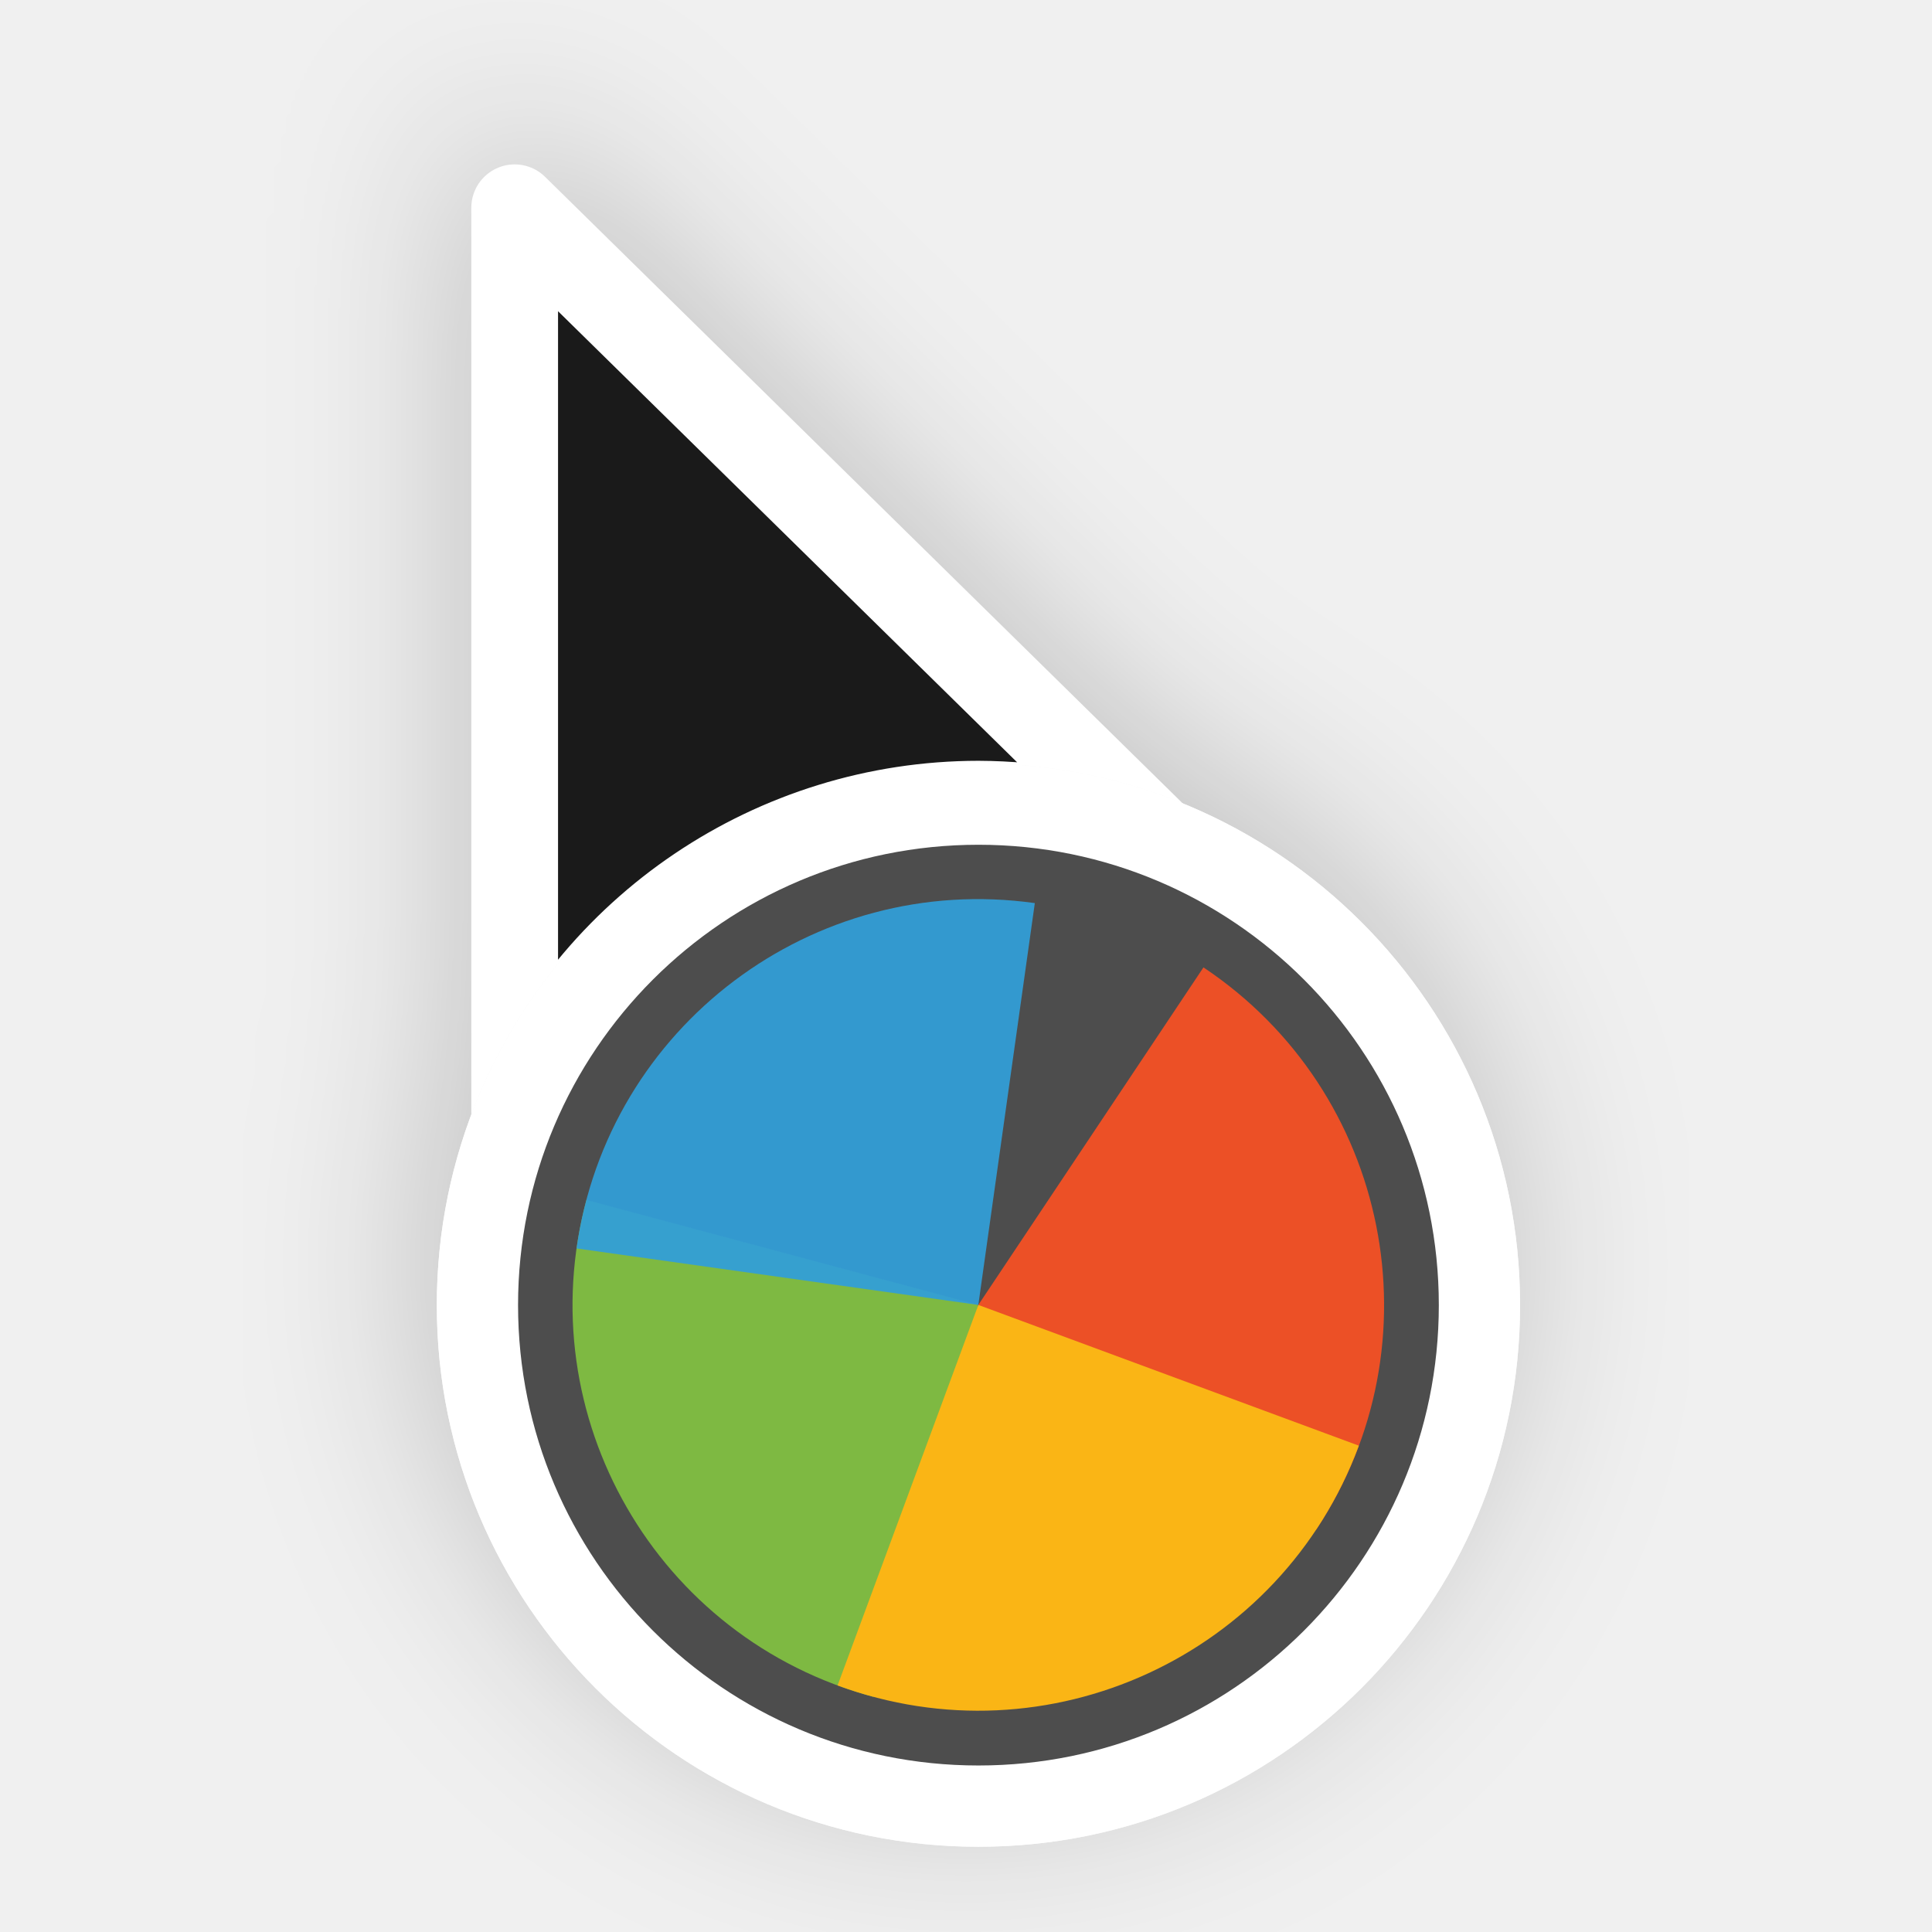
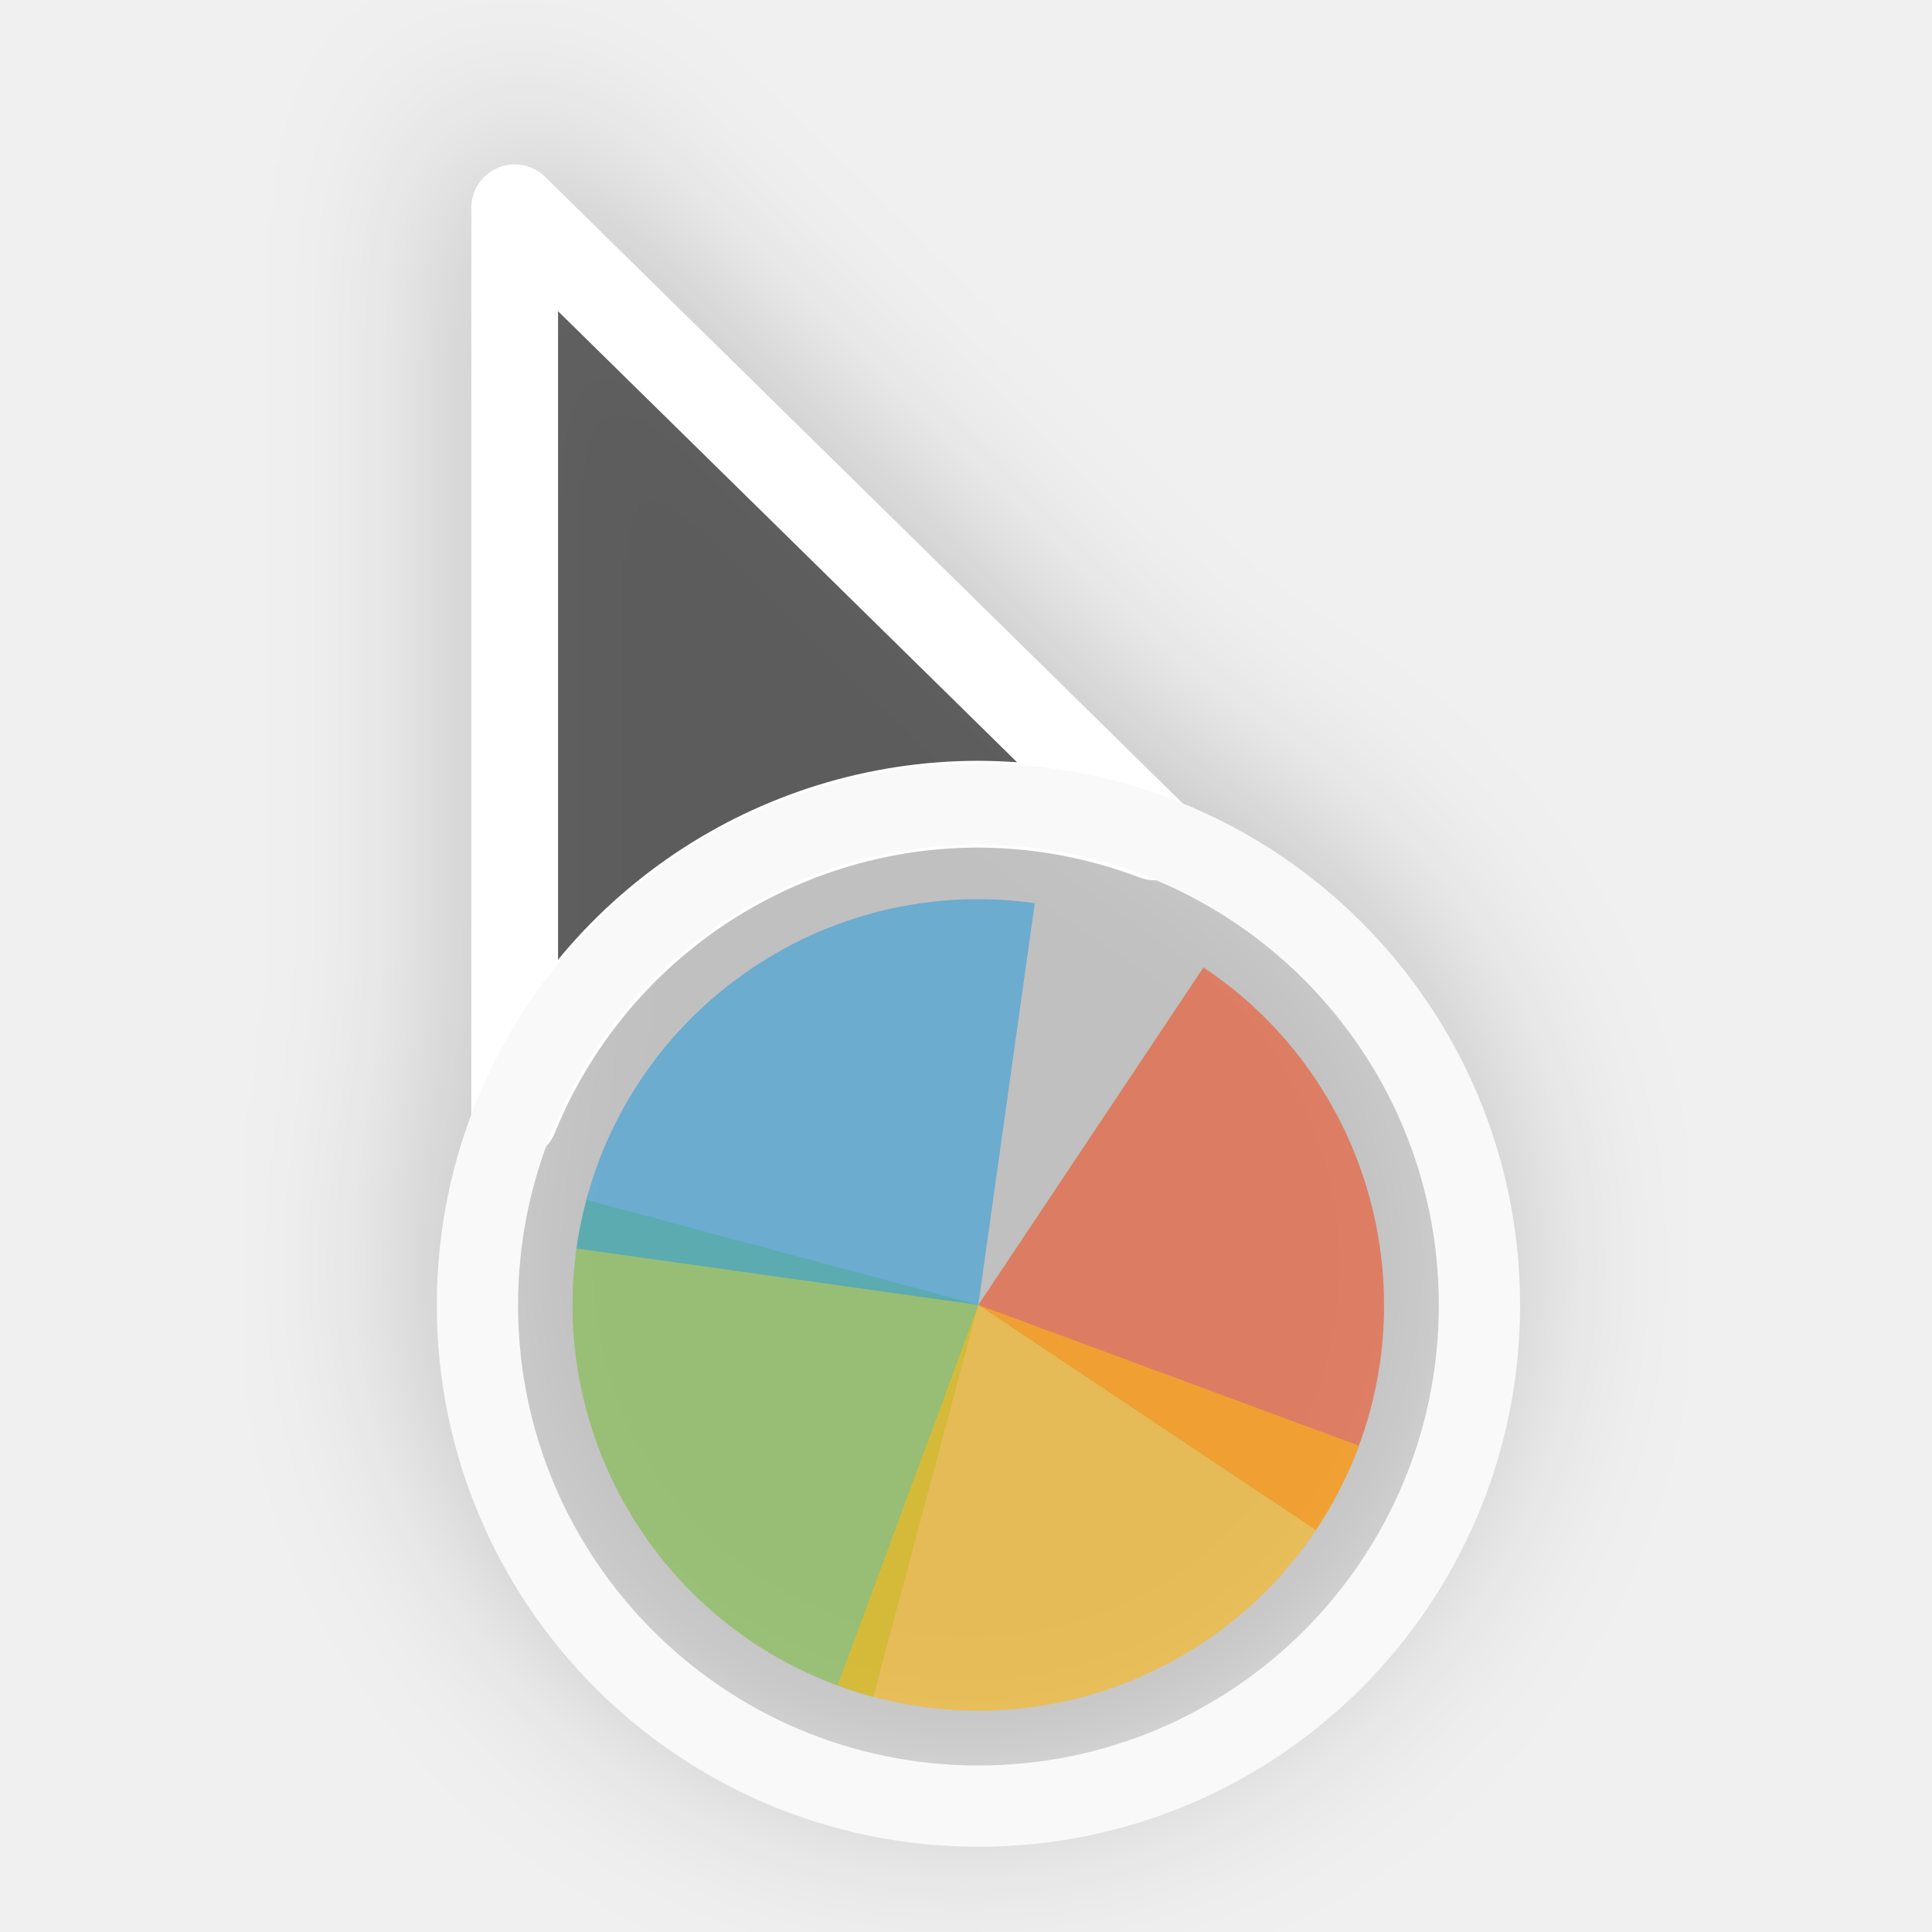
<svg xmlns="http://www.w3.org/2000/svg" width="100" height="100" viewBox="0 0 75 75" version="1.1" id="svg2">
  <defs id="defs11">
    <clipPath id="clip1">
      <path id="path4225" d="m 17,10 14,0 0,20 -14,0 m 0,-20" />
    </clipPath>
    <clipPath id="clip2">
      <path id="path4228" d="m 41.895,19.992 c 0,10.582 -8.02,19.16 -17.895,19.16 -9.875,0 -17.891,-8.574 -17.891,-19.16 0,-10.586 8.02,-19.16 17.891,-19.16 9.879,0 17.895,8.574 17.895,19.16 m 0,0" />
    </clipPath>
    <filter height="1.277" y="-0.139" width="1.442" x="-0.221" id="filter838" style="color-interpolation-filters:sRGB">
      <feGaussianBlur id="feGaussianBlur840" stdDeviation="1.593" />
    </filter>
  </defs>
  <g transform="matrix(2.479809,0,0,2.480421,0.6048143,1.021572)" id="g64">
    <g id="layer1" transform="matrix(1.209766,0,0,1.209468,3.56658,0.1929386)" />
    <g id="layer2" transform="matrix(1.209766,0,0,1.209468,3.56658,0.1929386)" />
    <path style="opacity:0.2;fill:#000000;fill-opacity:1;fill-rule:nonzero;stroke:#000000;stroke-width:1.497;stroke-linecap:round;stroke-linejoin:round;stroke-miterlimit:4;stroke-dasharray:none;stroke-opacity:1;filter:url(#filter838)" d="M 4.465,3.823 V 19.5 a 8.644,8.644 0 0 0 -0.643,3.254 8.644,8.644 0 0 0 8.645,8.645 8.644,8.644 0 0 0 8.645,-8.645 8.644,8.644 0 0 0 -5.6,-8.078 z m 7.328,10.318 a 8.644,8.644 0 0 0 -0.35,0.041 8.644,8.644 0 0 1 0.35,-0.041 z m -0.863,0.111 a 8.644,8.644 0 0 0 -0.309,0.068 8.644,8.644 0 0 1 0.309,-0.068 z m -0.852,0.199 a 8.644,8.644 0 0 0 -0.221,0.072 8.644,8.644 0 0 1 0.221,-0.072 z m -0.826,0.283 a 8.644,8.644 0 0 0 -0.166,0.074 8.644,8.644 0 0 1 0.166,-0.074 z m -0.793,0.367 a 8.644,8.644 0 0 0 -0.102,0.059 8.644,8.644 0 0 1 0.102,-0.059 z m -0.74,0.436 a 8.644,8.644 0 0 0 -0.131,0.094 8.644,8.644 0 0 1 0.131,-0.094 z m -0.693,0.506 a 8.644,8.644 0 0 0 -0.117,0.104 8.644,8.644 0 0 1 0.117,-0.104 z" id="path821" transform="matrix(0.9073245,0,0,0.9071007,3.56658,-1.268041)" />
-     <path style="fill:#1a1a1a;fill-opacity:1;fill-rule:nonzero;stroke:#ffffff;stroke-width:1.358;stroke-linecap:round;stroke-linejoin:round;stroke-miterlimit:4;stroke-dasharray:none;stroke-opacity:1" d="M 7.813,2.84 V 17.062 a 7.843,7.841 0 0 1 7.26,-4.888 7.843,7.841 0 0 1 2.763,0.512 z" id="path5-3-3" />
+     <path style="fill:#1a1a1a;fill-opacity:0.6;fill-rule:nonzero;stroke:#ffffff;stroke-width:1.358;stroke-linecap:round;stroke-linejoin:round;stroke-miterlimit:4;stroke-dasharray:none;stroke-opacity:1" d="M 7.813,2.84 V 17.062 a 7.843,7.841 0 0 1 7.26,-4.888 7.843,7.841 0 0 1 2.763,0.512 z" id="path5-3-3" />
    <ellipse style="opacity:1;fill:none;fill-opacity:1;stroke:#f9f9f9;stroke-width:1.272;stroke-linecap:round;stroke-linejoin:round;stroke-miterlimit:4;stroke-dasharray:none;stroke-dashoffset:0;stroke-opacity:1;paint-order:markers fill stroke" id="path814" cx="15.073" cy="20.014" rx="7.843" ry="7.841" />
-     <ellipse cy="20.014" cx="15.073" id="circle837" style="opacity:1;fill:#4d4d4d;fill-opacity:1;stroke:#ffffff;stroke-width:1.272;stroke-linecap:round;stroke-linejoin:round;stroke-miterlimit:4;stroke-dasharray:none;stroke-dashoffset:0;stroke-opacity:1;paint-order:markers fill stroke" rx="7.843" ry="7.841" />
    <g id="layer1-0" transform="matrix(1.209766,0,0,1.209468,24.06932,-12.31181)" />
    <g id="layer1-6" transform="matrix(1.209766,0,0,1.209468,35.3648,-24.58852)" />
    <g id="layer1-06" transform="matrix(1.209766,0,0,1.209468,40.31145,15.81981)" />
    <g id="layer1-69" transform="matrix(1.209766,0,0,1.209468,41.92762,17.05137)" />
    <g id="layer1-8" transform="matrix(1.209766,0,0,1.209468,32.06047,20.33961)" />
    <g id="layer1-04" transform="matrix(1.209766,0,0,1.209468,53.62127,30.27763)" />
    <g id="layer1-2" transform="matrix(1.209766,0,0,1.209468,-24.66149,13.1829)" />
    <g id="layer1-61" transform="matrix(1.209766,0,0,1.209468,48.14259,7.049252)" />
    <g id="layer1-7" transform="matrix(1.209766,0,0,1.209468,34.06159,6.860349)" />
    <g id="layer2-3" transform="matrix(1.209766,0,0,1.209468,34.06159,6.860349)" />
    <g id="layer1-0-3" transform="matrix(1.209766,0,0,1.209468,54.56433,-5.644396)" />
    <g id="layer1-6-1" transform="matrix(1.209766,0,0,1.209468,65.85981,-17.92111)" />
    <g id="layer1-06-9" transform="matrix(1.209766,0,0,1.209468,70.80646,22.48722)" />
    <g id="layer1-69-4" transform="matrix(1.209766,0,0,1.209468,72.42263,23.71878)" />
    <g id="layer1-8-7" transform="matrix(1.209766,0,0,1.209468,62.55548,27.00702)" />
    <g id="layer1-04-8" transform="matrix(1.209766,0,0,1.209468,84.11628,36.94504)" />
    <g id="layer1-3" transform="matrix(1.209766,0,0,1.209468,49.49174,5.80823)" />
    <g id="layer2-7" transform="matrix(1.209766,0,0,1.209468,49.49174,5.80823)" />
    <g id="layer1-615" transform="matrix(1.209766,0,0,1.209468,26.48183,-1.797181)" />
    <g id="layer1-77" transform="matrix(1.209766,0,0,1.209468,-19.45245,2.813168)" />
    <g id="layer1-1" transform="matrix(1.209766,0,0,1.209468,64.60353,-22.34639)" />
    <g id="layer2-2" transform="matrix(1.209766,0,0,1.209468,64.60353,-22.34639)" />
    <g id="layer1-0-6" transform="matrix(1.209766,0,0,1.209468,85.10626,-34.85113)" />
    <g id="layer1-6-0" transform="matrix(1.209766,0,0,1.209468,96.40174,-47.12785)" />
    <g id="layer1-06-6" transform="matrix(1.209766,0,0,1.209468,101.3484,-6.719521)" />
    <g id="layer1-69-2" transform="matrix(1.209766,0,0,1.209468,102.9646,-5.487956)" />
    <g id="layer1-8-6" transform="matrix(1.209766,0,0,1.209468,93.09742,-2.199716)" />
    <g id="layer1-04-1" transform="matrix(1.209766,0,0,1.209468,114.6582,7.738301)" />
    <g id="layer1-2-8" transform="matrix(1.209766,0,0,1.209468,36.37546,-9.356424)" />
    <g id="layer1-61-7" transform="matrix(1.209766,0,0,1.209468,109.1795,-15.49007)" />
    <g id="layer1-7-9" transform="matrix(1.209766,0,0,1.209468,95.09854,-15.67898)" />
    <g id="layer2-3-2" transform="matrix(1.209766,0,0,1.209468,95.09854,-15.67898)" />
    <g id="layer1-0-3-0" transform="matrix(1.209766,0,0,1.209468,115.6013,-28.18372)" />
    <g id="layer1-6-1-2" transform="matrix(1.209766,0,0,1.209468,126.8968,-40.46044)" />
    <g id="layer1-06-9-3" transform="matrix(1.209766,0,0,1.209468,131.8434,-0.05211042)" />
    <g id="layer1-69-4-7" transform="matrix(1.209766,0,0,1.209468,133.4596,1.179454)" />
    <g id="layer1-8-7-5" transform="matrix(1.209766,0,0,1.209468,123.5924,4.467694)" />
    <g id="layer1-04-8-9" transform="matrix(1.209766,0,0,1.209468,145.1532,14.40571)" />
    <g id="layer1-3-2" transform="matrix(1.209766,0,0,1.209468,110.5287,-16.7311)" />
    <g id="layer2-7-2" transform="matrix(1.209766,0,0,1.209468,110.5287,-16.7311)" />
    <g id="layer1-615-9" transform="matrix(1.209766,0,0,1.209468,87.51878,-24.33651)" />
    <g id="layer1-77-7" transform="matrix(1.209766,0,0,1.209468,41.58449,-19.72616)" />
    <g id="layer1-75" transform="matrix(1.209766,0,0,1.209468,17.65479,-17.0797)" />
    <g id="layer1-5" transform="matrix(1.209766,0,0,1.209468,41.3761,-21.02233)" />
    <g id="layer1-78" transform="matrix(1.209766,0,0,1.209468,87.28664,-45.02391)" />
    <g id="layer2-4" transform="matrix(1.209766,0,0,1.209468,87.28664,-45.02391)" />
    <g id="layer1-0-1" transform="matrix(1.209766,0,0,1.209468,107.7894,-57.52865)" />
    <g id="layer1-6-06" transform="matrix(1.209766,0,0,1.209468,119.0849,-69.80537)" />
    <g id="layer1-06-3" transform="matrix(1.209766,0,0,1.209468,124.0315,-29.39704)" />
    <g id="layer1-69-20" transform="matrix(1.209766,0,0,1.209468,125.6477,-28.16547)" />
    <g id="layer1-8-61" transform="matrix(1.209766,0,0,1.209468,115.7805,-24.87723)" />
    <g id="layer1-04-5" transform="matrix(1.209766,0,0,1.209468,137.3413,-14.93922)" />
    <g id="layer1-2-5" transform="matrix(1.209766,0,0,1.209468,59.05857,-32.03394)" />
    <g id="layer1-61-4" transform="matrix(1.209766,0,0,1.209468,131.8627,-38.16759)" />
    <g id="layer1-7-7" transform="matrix(1.209766,0,0,1.209468,117.7816,-38.3565)" />
    <g id="layer2-3-6" transform="matrix(1.209766,0,0,1.209468,117.7816,-38.3565)" />
    <g id="layer1-0-3-5" transform="matrix(1.209766,0,0,1.209468,138.2844,-50.86124)" />
    <g id="layer1-6-1-6" transform="matrix(1.209766,0,0,1.209468,149.5799,-63.13796)" />
    <g id="layer1-06-9-9" transform="matrix(1.209766,0,0,1.209468,154.5265,-22.72963)" />
    <g id="layer1-69-4-3" transform="matrix(1.209766,0,0,1.209468,156.1427,-21.49806)" />
    <g id="layer1-8-7-7" transform="matrix(1.209766,0,0,1.209468,146.2755,-18.20982)" />
    <g id="layer1-04-8-4" transform="matrix(1.209766,0,0,1.209468,167.8363,-8.271806)" />
    <g id="layer1-3-5" transform="matrix(1.209766,0,0,1.209468,133.2118,-39.40861)" />
    <g id="layer2-7-25" transform="matrix(1.209766,0,0,1.209468,133.2118,-39.40861)" />
    <g id="layer1-615-4" transform="matrix(1.209766,0,0,1.209468,110.2019,-47.01402)" />
    <g id="layer1-77-74" transform="matrix(1.209766,0,0,1.209468,64.26761,-42.40368)" />
    <g id="layer1-75-4" transform="matrix(1.209766,0,0,1.209468,40.33791,-39.75722)" />
    <g id="layer1-5-3" transform="matrix(1.209766,0,0,1.209468,64.05921,-43.69985)" />
    <g id="layer1-31" transform="matrix(1.209766,0,0,1.209468,39.85956,-1.328936)" />
    <g id="layer1-4" transform="matrix(1.209766,0,0,1.209468,-26.37513,-2.528364)" />
    <g id="layer2-8" transform="matrix(1.209766,0,0,1.209468,-26.37513,-2.528364)" />
    <g id="layer1-6159" transform="matrix(1.209766,0,0,1.209468,32.63464,-1.552167)" />
    <g id="layer2-49" transform="matrix(1.209766,0,0,1.209468,32.63464,-1.552167)" />
    <g id="layer1-67" transform="matrix(1.209766,0,0,1.209468,35.30259,-3.962393)" />
    <g id="layer2-36" transform="matrix(1.209766,0,0,1.209468,35.30259,-3.962393)" />
    <g id="layer1-39" transform="matrix(1.209766,0,0,1.209468,29.74283,-5.087603)" />
    <g id="layer1-15" transform="matrix(1.209766,0,0,1.209468,32.43088,0.8742476)" />
-     <g id="layer2-9" transform="matrix(1.302825,0,0,1.302498,3.727404,-0.7289907)">
-       <g style="opacity:0.98" id="layer2-5" transform="matrix(0.5821338,0,0,0.5821338,1.721448,8.93761)">
-         <path style="fill:#7ebb41;fill-opacity:1;stroke-width:0.75" d="M 9.833,20.089 12,12 3.911,9.833 A 8.375,8.375 0 0 0 9.833,20.089 Z" id="path3804-3" />
-         <path id="path3795-5" d="M 13.166,3.707 12,12 3.707,10.834 a 8.375,8.375 0 0 1 9.459,-7.128 z" style="fill:#329fd9;fill-opacity:0.949;stroke-width:0.75" />
-         <path style="fill:#ef5025;fill-opacity:1;stroke-width:0.75" d="M 16.647,5.033 12,12 18.967,16.647 A 8.375,8.375 0 0 0 16.647,5.033 Z" id="path3800-6" />
-         <path id="path3802-2" d="M 9.095,19.854 12,12 19.854,14.905 A 8.375,8.375 0 0 1 9.095,19.854 Z" style="fill:#fdb713;fill-opacity:1;stroke-width:0.75" />
-       </g>
-     </g>
+     <path style="fill:#7ebb41;fill-opacity:0.6;stroke-width:0.569" d="m 13.427,26.144 1.644,-6.133 -6.135,-1.643 a 6.352,6.35 0 0 0 4.491,7.777 z" id="path3804-3" />
+     <path id="path3795-5" d="m 15.955,13.723 -0.884,6.288 -6.29,-0.884 a 6.352,6.35 0 0 1 7.174,-5.404 z" style="fill:#329fd9;fill-opacity:0.6;stroke-width:0.569" />
+     <path style="fill:#ef5025;fill-opacity:0.6;stroke-width:0.569" d="m 18.595,14.728 -3.524,5.283 5.284,3.523 a 6.352,6.35 0 0 0 -1.76,-8.806 z" id="path3800-6" />
+     <path id="path3802-2" d="m 12.868,25.966 2.204,-5.955 5.957,2.203 a 6.352,6.35 0 0 1 -8.16,3.752 z" style="fill:#fdb713;fill-opacity:0.6;stroke-width:0.569" />
    <g id="layer1-47" transform="matrix(1.209766,0,0,1.209468,32.12411,-2.010794)" />
    <g id="layer1-74" transform="matrix(1.209766,0,0,1.209468,32.97093,0.2334099)" />
    <g id="layer1-64" transform="matrix(1.209766,0,0,1.209468,29.78314,-1.818139)" />
    <g id="layer2-33" transform="matrix(1.209766,0,0,1.209468,29.78314,-1.818139)" />
    <g id="layer1-692" transform="matrix(1.209766,0,0,1.209468,42.69864,0.5613563)" />
    <g id="layer1-80" transform="matrix(1.209766,0,0,1.209468,36.79909,-2.457671)" />
    <g id="layer1-62" transform="matrix(1.209766,0,0,1.209468,28.9453,1.161674)" />
    <g id="layer1-9" transform="matrix(1.209766,0,0,1.209468,38.08677,0.8102961)" />
    <g id="layer1-91" transform="matrix(1.209766,0,0,1.209468,31.96058,1.56622)" />
  </g>
  <style id="style3" type="text/css">
	.st0{fill:#4B4B4B;}
</style>
</svg>
